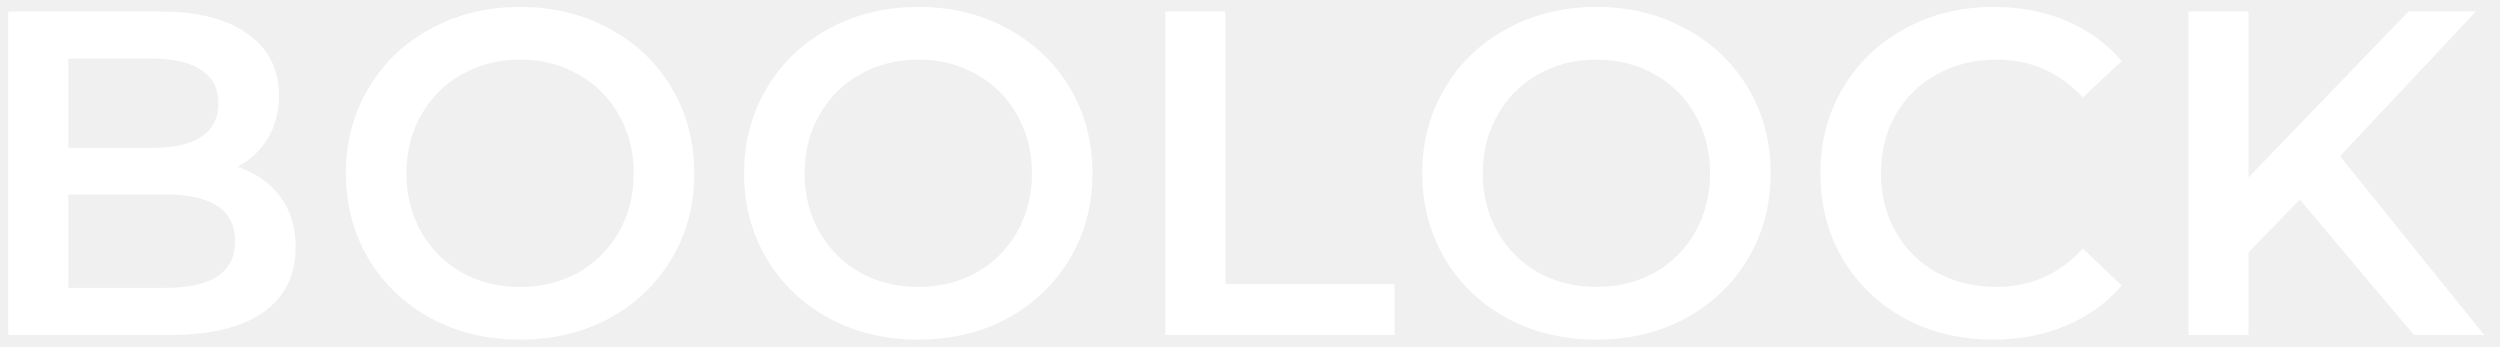
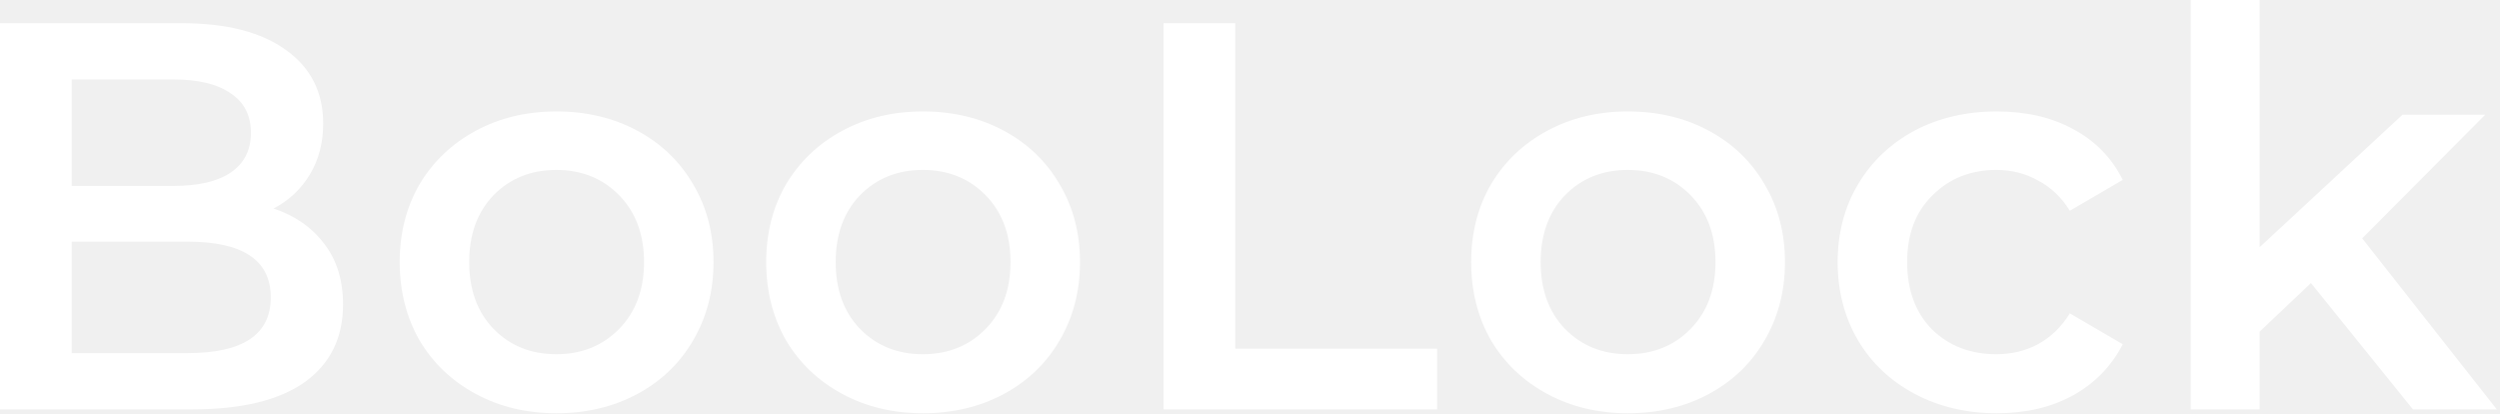
- <svg xmlns="http://www.w3.org/2000/svg" width="101" height="14" viewBox="0 0 101 14" fill="none">
-   <path d="M92.913 8.064L90.841 10.192V13.533H88.414V0.466H90.841V7.168L97.299 0.466H100.025L94.537 6.309L100.361 13.533H97.523L92.913 8.064Z" fill="white" />
-   <path d="M80.526 13.72C79.207 13.72 78.013 13.434 76.942 12.861C75.885 12.276 75.051 11.474 74.441 10.453C73.844 9.433 73.545 8.282 73.545 7C73.545 5.718 73.85 4.567 74.46 3.546C75.069 2.526 75.903 1.73 76.961 1.157C78.031 0.572 79.226 0.28 80.545 0.28C81.615 0.28 82.592 0.466 83.476 0.84C84.359 1.213 85.106 1.754 85.716 2.464L84.148 3.938C83.202 2.918 82.038 2.408 80.657 2.408C79.761 2.408 78.958 2.607 78.249 3.005C77.54 3.391 76.986 3.932 76.588 4.629C76.189 5.326 75.99 6.116 75.99 7C75.99 7.883 76.189 8.674 76.588 9.37C76.986 10.067 77.54 10.615 78.249 11.013C78.958 11.399 79.761 11.592 80.657 11.592C82.038 11.592 83.202 11.075 84.148 10.043L85.716 11.536C85.106 12.245 84.353 12.787 83.457 13.16C82.573 13.533 81.597 13.72 80.526 13.72Z" fill="white" />
-   <path d="M64.495 13.72C63.164 13.72 61.963 13.434 60.893 12.861C59.822 12.276 58.982 11.474 58.373 10.453C57.763 9.42 57.458 8.269 57.458 7C57.458 5.73 57.763 4.586 58.373 3.565C58.982 2.532 59.822 1.73 60.893 1.157C61.963 0.572 63.164 0.28 64.495 0.28C65.827 0.28 67.028 0.572 68.098 1.157C69.168 1.73 70.008 2.526 70.618 3.546C71.228 4.567 71.533 5.718 71.533 7C71.533 8.282 71.228 9.433 70.618 10.453C70.008 11.474 69.168 12.276 68.098 12.861C67.028 13.434 65.827 13.72 64.495 13.72ZM64.495 11.592C65.367 11.592 66.15 11.399 66.847 11.013C67.544 10.615 68.092 10.067 68.49 9.37C68.888 8.661 69.087 7.871 69.087 7C69.087 6.129 68.888 5.345 68.49 4.648C68.092 3.938 67.544 3.391 66.847 3.005C66.15 2.607 65.367 2.408 64.495 2.408C63.624 2.408 62.84 2.607 62.143 3.005C61.447 3.391 60.899 3.938 60.501 4.648C60.102 5.345 59.903 6.129 59.903 7C59.903 7.871 60.102 8.661 60.501 9.37C60.899 10.067 61.447 10.615 62.143 11.013C62.84 11.399 63.624 11.592 64.495 11.592Z" fill="white" />
-   <path d="M47.08 0.466H49.507V11.48H56.339V13.533H47.08V0.466Z" fill="white" />
-   <path d="M37.098 13.72C35.766 13.72 34.565 13.434 33.495 12.861C32.425 12.276 31.585 11.474 30.975 10.453C30.365 9.42 30.061 8.269 30.061 7C30.061 5.73 30.365 4.586 30.975 3.565C31.585 2.532 32.425 1.73 33.495 1.157C34.565 0.572 35.766 0.28 37.098 0.28C38.429 0.28 39.63 0.572 40.7 1.157C41.771 1.73 42.611 2.526 43.221 3.546C43.83 4.567 44.135 5.718 44.135 7C44.135 8.282 43.83 9.433 43.221 10.453C42.611 11.474 41.771 12.276 40.7 12.861C39.63 13.434 38.429 13.72 37.098 13.72ZM37.098 11.592C37.969 11.592 38.753 11.399 39.45 11.013C40.147 10.615 40.694 10.067 41.093 9.37C41.491 8.661 41.69 7.871 41.69 7C41.69 6.129 41.491 5.345 41.093 4.648C40.694 3.938 40.147 3.391 39.45 3.005C38.753 2.607 37.969 2.408 37.098 2.408C36.227 2.408 35.443 2.607 34.746 3.005C34.049 3.391 33.501 3.938 33.103 4.648C32.705 5.345 32.506 6.129 32.506 7C32.506 7.871 32.705 8.661 33.103 9.37C33.501 10.067 34.049 10.615 34.746 11.013C35.443 11.399 36.227 11.592 37.098 11.592Z" fill="white" />
-   <path d="M21.011 13.72C19.679 13.72 18.479 13.434 17.408 12.861C16.338 12.276 15.498 11.474 14.888 10.453C14.278 9.42 13.974 8.269 13.974 7C13.974 5.73 14.278 4.586 14.888 3.565C15.498 2.532 16.338 1.73 17.408 1.157C18.479 0.572 19.679 0.28 21.011 0.28C22.343 0.28 23.543 0.572 24.614 1.157C25.684 1.73 26.524 2.526 27.134 3.546C27.743 4.567 28.048 5.718 28.048 7C28.048 8.282 27.743 9.433 27.134 10.453C26.524 11.474 25.684 12.276 24.614 12.861C23.543 13.434 22.343 13.72 21.011 13.72ZM21.011 11.592C21.882 11.592 22.666 11.399 23.363 11.013C24.06 10.615 24.607 10.067 25.006 9.37C25.404 8.661 25.603 7.871 25.603 7C25.603 6.129 25.404 5.345 25.006 4.648C24.607 3.938 24.06 3.391 23.363 3.005C22.666 2.607 21.882 2.408 21.011 2.408C20.14 2.408 19.356 2.607 18.659 3.005C17.962 3.391 17.415 3.938 17.016 4.648C16.618 5.345 16.419 6.129 16.419 7C16.419 7.871 16.618 8.661 17.016 9.37C17.415 10.067 17.962 10.615 18.659 11.013C19.356 11.399 20.14 11.592 21.011 11.592Z" fill="white" />
-   <path d="M9.592 6.738C10.313 6.975 10.886 7.373 11.309 7.933C11.732 8.481 11.944 9.165 11.944 9.986C11.944 11.119 11.508 11.996 10.637 12.618C9.766 13.228 8.497 13.533 6.829 13.533H0.333V0.466H6.456C7.999 0.466 9.187 0.771 10.021 1.381C10.855 1.978 11.272 2.806 11.272 3.864C11.272 4.511 11.122 5.083 10.824 5.581C10.525 6.079 10.114 6.465 9.592 6.738ZM2.76 2.37V5.973H6.194C7.041 5.973 7.688 5.824 8.136 5.525C8.596 5.214 8.826 4.766 8.826 4.181C8.826 3.584 8.596 3.136 8.136 2.837C7.688 2.526 7.041 2.37 6.194 2.37H2.76ZM6.68 11.629C8.559 11.629 9.498 11.001 9.498 9.744C9.498 8.487 8.559 7.858 6.68 7.858H2.76V11.629H6.68Z" fill="white" />
+ <svg xmlns="http://www.w3.org/2000/svg" width="145" height="24" viewBox="0 0 145 24" fill="none">
+   <path d="M15.872 12.096C17.109 12.501 18.091 13.184 18.816 14.144C19.541 15.083 19.904 16.256 19.904 17.664C19.904 19.605 19.157 21.109 17.664 22.176C16.171 23.221 13.995 23.744 11.136 23.744H0V1.344H10.496C13.141 1.344 15.179 1.867 16.608 2.912C18.037 3.936 18.752 5.355 18.752 7.168C18.752 8.277 18.496 9.259 17.984 10.112C17.472 10.965 16.768 11.627 15.872 12.096ZM4.16 4.608V10.784H10.048C11.499 10.784 12.608 10.528 13.376 10.016C14.165 9.483 14.56 8.715 14.56 7.712C14.56 6.688 14.165 5.92 13.376 5.408C12.608 4.875 11.499 4.608 10.048 4.608H4.16ZM10.88 20.48C14.101 20.48 15.712 19.403 15.712 17.248C15.712 15.093 14.101 14.016 10.88 14.016H4.16V20.48H10.88Z" fill="white" />
+   <path d="M32.28 23.968C30.552 23.968 28.994 23.595 27.608 22.848C26.221 22.101 25.133 21.067 24.344 19.744C23.576 18.4 23.192 16.885 23.192 15.2C23.192 13.515 23.576 12.011 24.344 10.688C25.133 9.365 26.221 8.331 27.608 7.584C28.994 6.837 30.552 6.464 32.28 6.464C34.029 6.464 35.597 6.837 36.984 7.584C38.37 8.331 39.448 9.365 40.216 10.688C41.005 12.011 41.4 13.515 41.4 15.2C41.4 16.885 41.005 18.4 40.216 19.744C39.448 21.067 38.37 22.101 36.984 22.848C35.597 23.595 34.029 23.968 32.28 23.968ZM32.28 20.544C33.752 20.544 34.968 20.053 35.928 19.072C36.888 18.091 37.368 16.8 37.368 15.2C37.368 13.6 36.888 12.309 35.928 11.328C34.968 10.347 33.752 9.856 32.28 9.856C30.808 9.856 29.592 10.347 28.632 11.328C27.693 12.309 27.224 13.6 27.224 15.2C27.224 16.8 27.693 18.091 28.632 19.072C29.592 20.053 30.808 20.544 32.28 20.544Z" fill="white" />
+   <path d="M53.545 23.968C51.817 23.968 50.259 23.595 48.873 22.848C47.486 22.101 46.398 21.067 45.609 19.744C44.841 18.4 44.457 16.885 44.457 15.2C44.457 13.515 44.841 12.011 45.609 10.688C46.398 9.365 47.486 8.331 48.873 7.584C50.259 6.837 51.817 6.464 53.545 6.464C55.294 6.464 56.862 6.837 58.249 7.584C59.635 8.331 60.713 9.365 61.481 10.688C62.27 12.011 62.665 13.515 62.665 15.2C62.665 16.885 62.27 18.4 61.481 19.744C60.713 21.067 59.635 22.101 58.249 22.848C56.862 23.595 55.294 23.968 53.545 23.968ZM53.545 20.544C55.017 20.544 56.233 20.053 57.193 19.072C58.153 18.091 58.633 16.8 58.633 15.2C58.633 13.6 58.153 12.309 57.193 11.328C56.233 10.347 55.017 9.856 53.545 9.856C52.073 9.856 50.857 10.347 49.897 11.328C48.958 12.309 48.489 13.6 48.489 15.2C48.489 16.8 48.958 18.091 49.897 19.072C50.857 20.053 52.073 20.544 53.545 20.544Z" fill="white" />
+   <path d="M67.514 1.344H71.674V20.224H83.386V23.744H67.514V1.344Z" fill="white" />
+   <path d="M94.45 23.968C92.722 23.968 91.164 23.595 89.778 22.848C88.391 22.101 87.303 21.067 86.514 19.744C85.746 18.4 85.362 16.885 85.362 15.2C85.362 13.515 85.746 12.011 86.514 10.688C87.303 9.365 88.391 8.331 89.778 7.584C91.164 6.837 92.722 6.464 94.45 6.464C96.199 6.464 97.767 6.837 99.154 7.584C100.54 8.331 101.618 9.365 102.386 10.688C103.175 12.011 103.57 13.515 103.57 15.2C103.57 16.885 103.175 18.4 102.386 19.744C101.618 21.067 100.54 22.101 99.154 22.848C97.767 23.595 96.199 23.968 94.45 23.968ZM94.45 20.544C95.922 20.544 97.138 20.053 98.098 19.072C99.058 18.091 99.538 16.8 99.538 15.2C99.538 13.6 99.058 12.309 98.098 11.328C97.138 10.347 95.922 9.856 94.45 9.856C92.978 9.856 91.762 10.347 90.802 11.328C89.863 12.309 89.394 13.6 89.394 15.2C89.394 16.8 89.863 18.091 90.802 19.072C91.762 20.053 92.978 20.544 94.45 20.544Z" fill="white" />
+   <path d="M115.875 23.968C114.104 23.968 112.515 23.595 111.107 22.848C109.699 22.101 108.6 21.067 107.811 19.744C107.021 18.4 106.627 16.885 106.627 15.2C106.627 13.515 107.021 12.011 107.811 10.688C108.6 9.365 109.688 8.331 111.075 7.584C112.483 6.837 114.083 6.464 115.875 6.464C117.56 6.464 119.032 6.805 120.291 7.488C121.571 8.171 122.531 9.152 123.171 10.432L120.099 12.224C119.608 11.435 118.989 10.848 118.243 10.464C117.517 10.059 116.717 9.856 115.843 9.856C114.349 9.856 113.112 10.347 112.131 11.328C111.149 12.288 110.659 13.579 110.659 15.2C110.659 16.821 111.139 18.123 112.099 19.104C113.08 20.064 114.328 20.544 115.843 20.544C116.717 20.544 117.517 20.352 118.243 19.968C118.989 19.563 119.608 18.965 120.099 18.176L123.171 19.968C122.509 21.248 121.539 22.24 120.259 22.944C119 23.627 117.539 23.968 115.875 23.968Z" fill="white" />
+   <path d="M134.088 16.416L131.112 19.232V23.744H127.112V0H131.112V14.336L139.4 6.656H144.2L137.064 13.824L144.872 23.744H140.008L134.088 16.416Z" fill="white" />
</svg>
